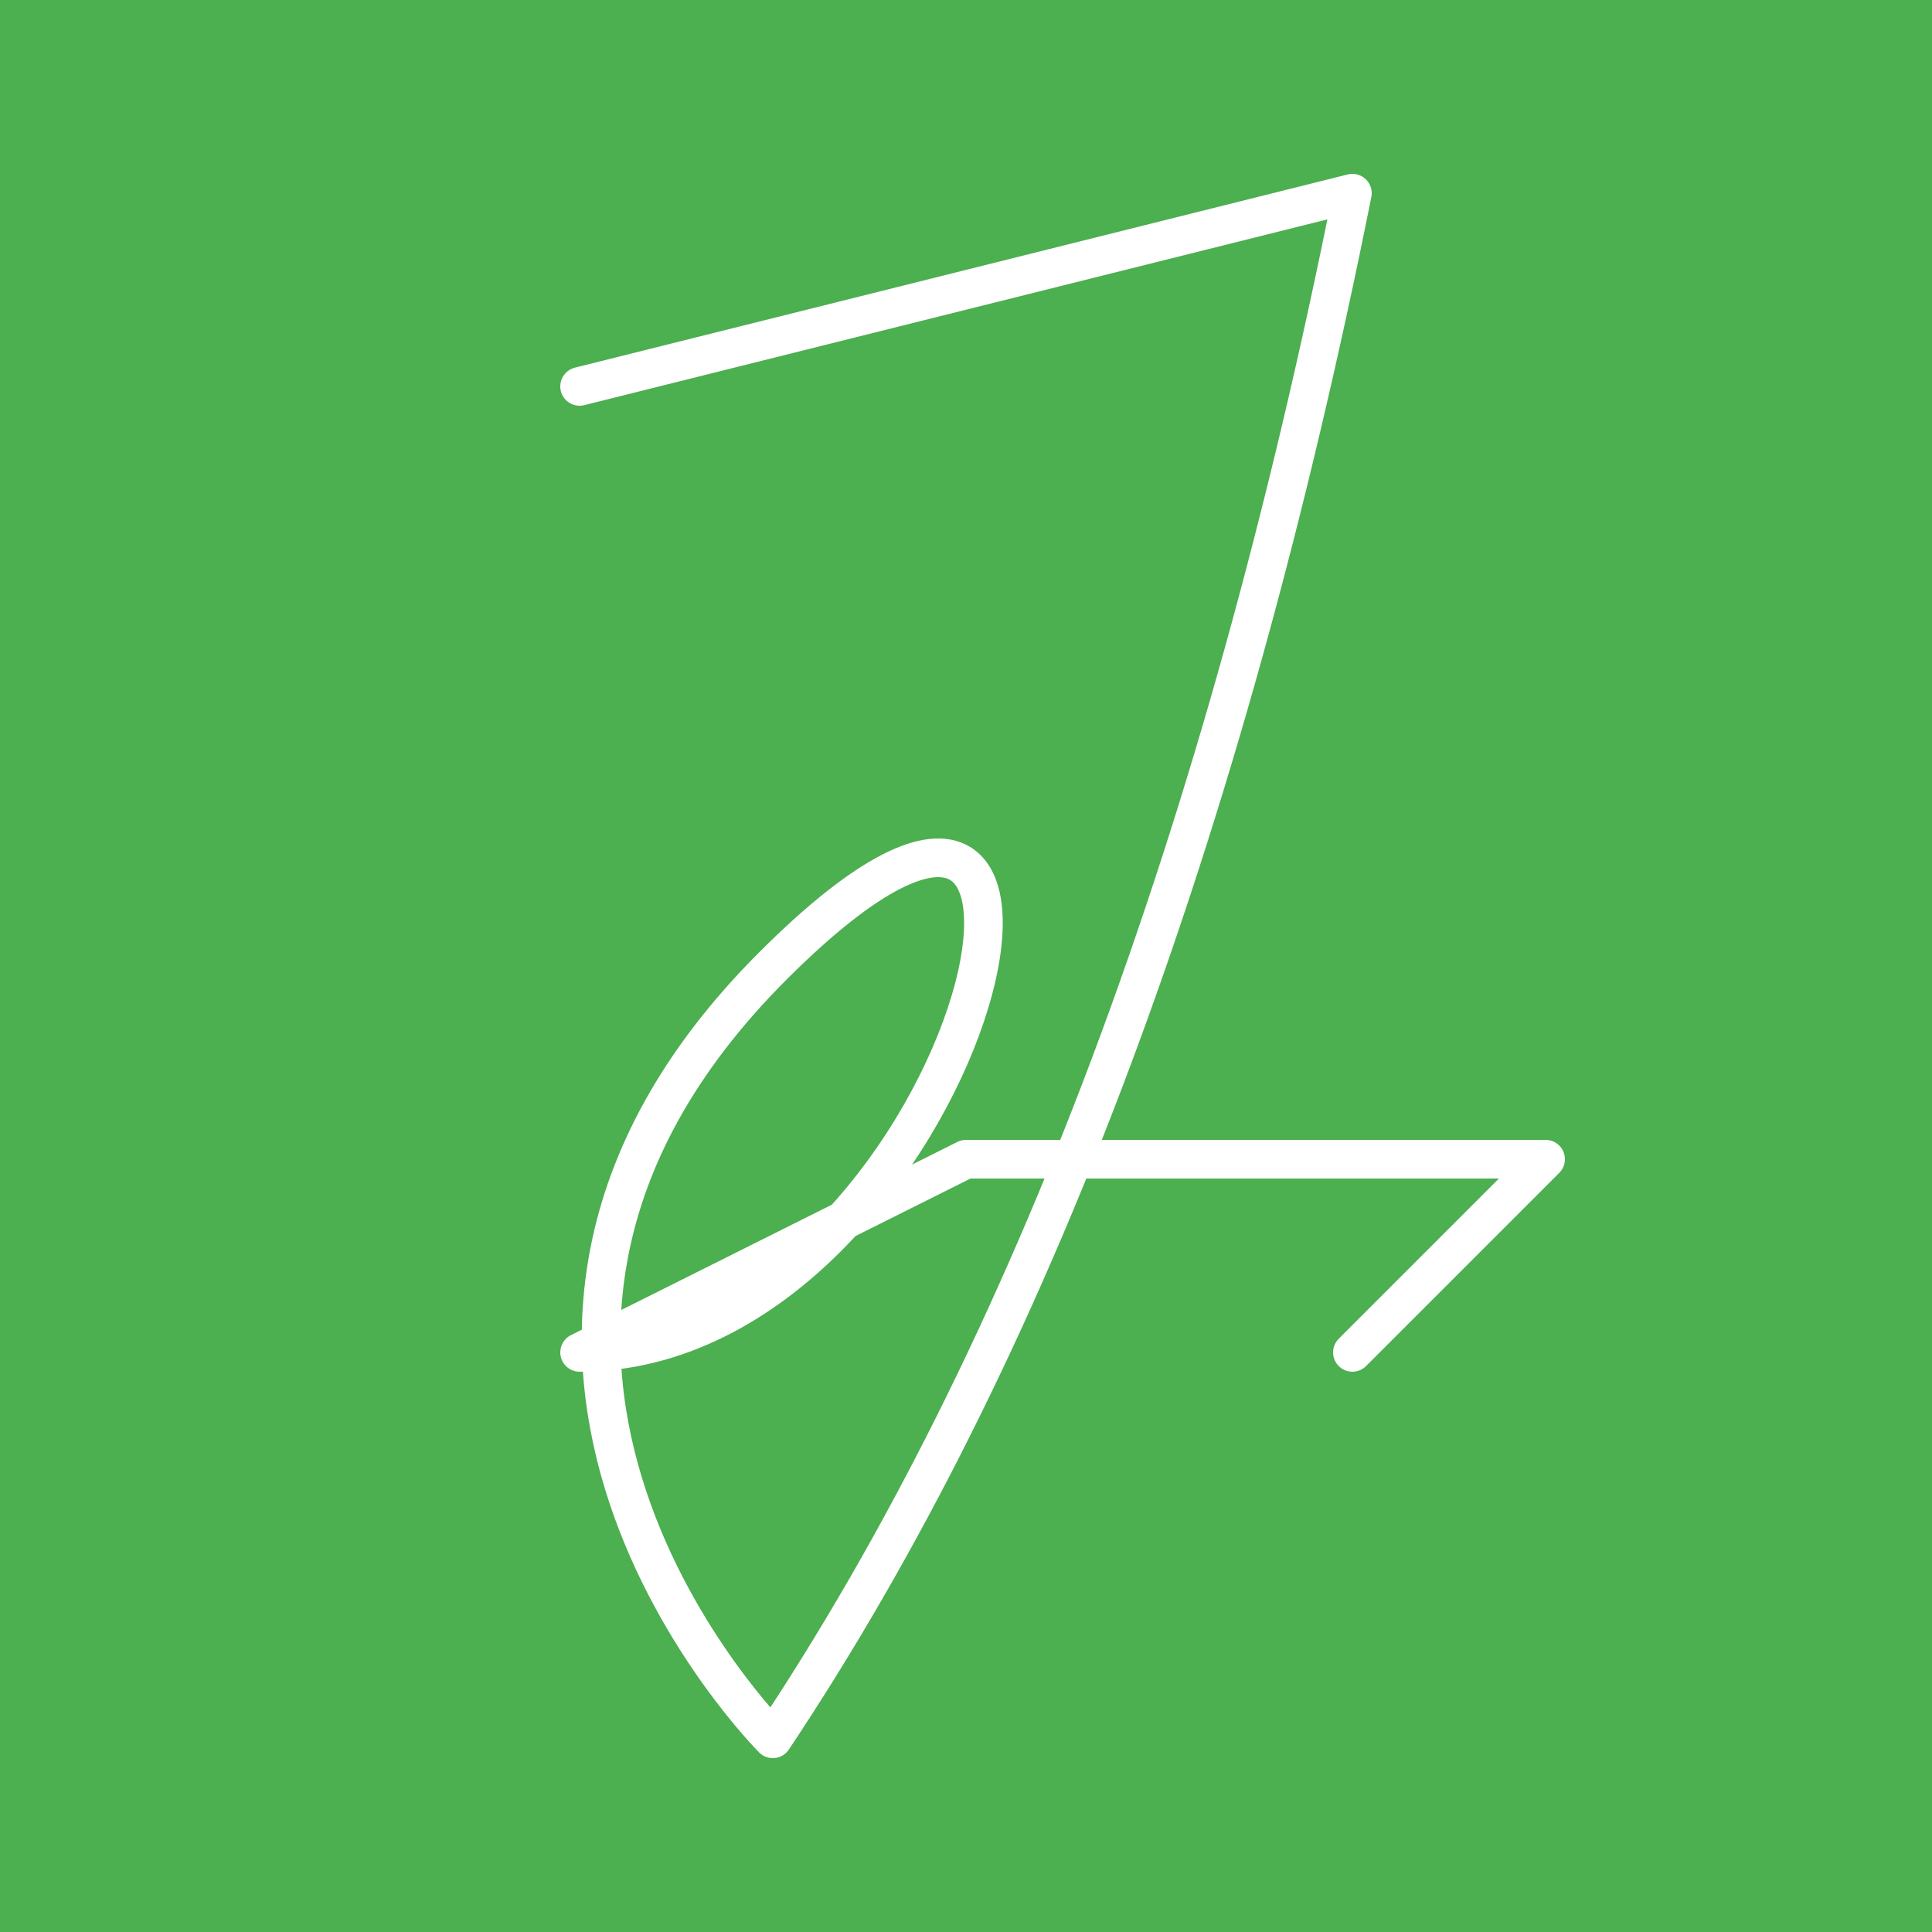
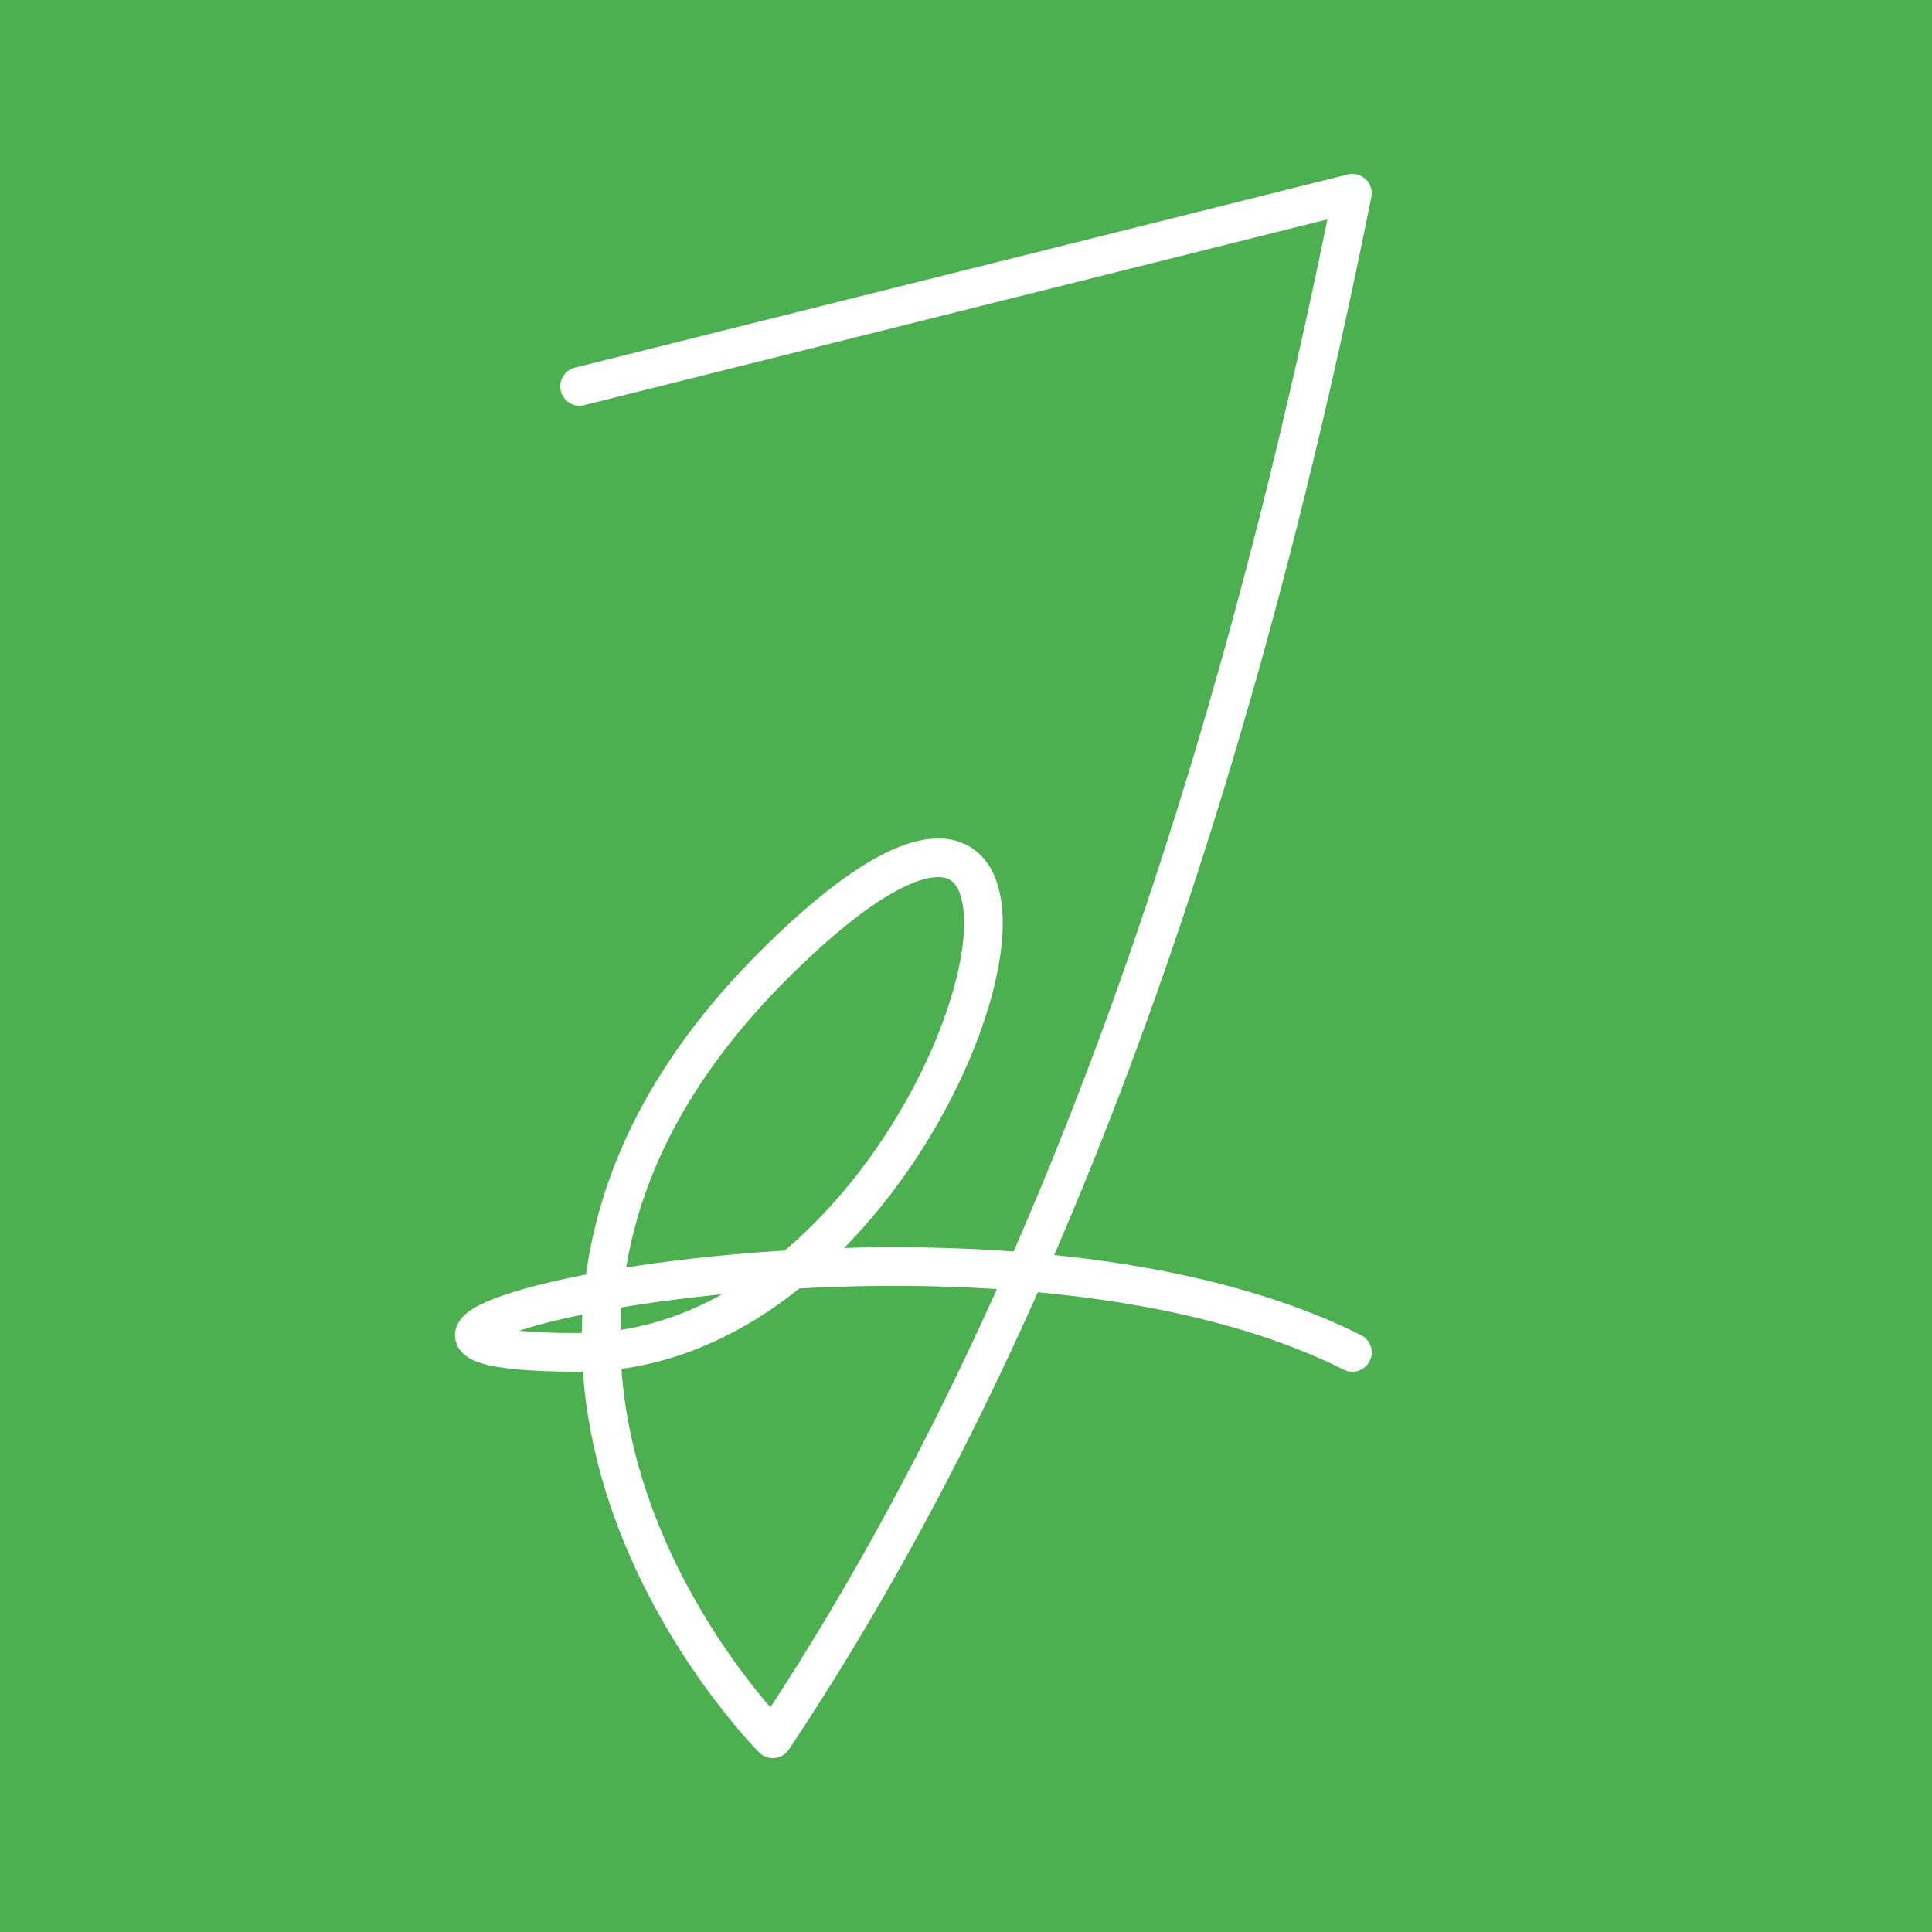
<svg xmlns="http://www.w3.org/2000/svg" width="1000" height="1000">
  <rect width="1000" height="1000" fill="#4CAF50" />
-   <path d="M300,200            L700,100            Q600,600 400,900             S200,700 400,500             S500,700 300,700            L500,600              L800,600            L700,700" fill="none" stroke="white" stroke-width="20" stroke-linecap="round" stroke-linejoin="round" />
+   <path d="M300,200            L700,100            Q600,600 400,900             S200,700 400,500             S500,700 300,700            S500,600 700,700 " fill="none" stroke="white" stroke-width="20" stroke-linecap="round" stroke-linejoin="round" />
</svg>
